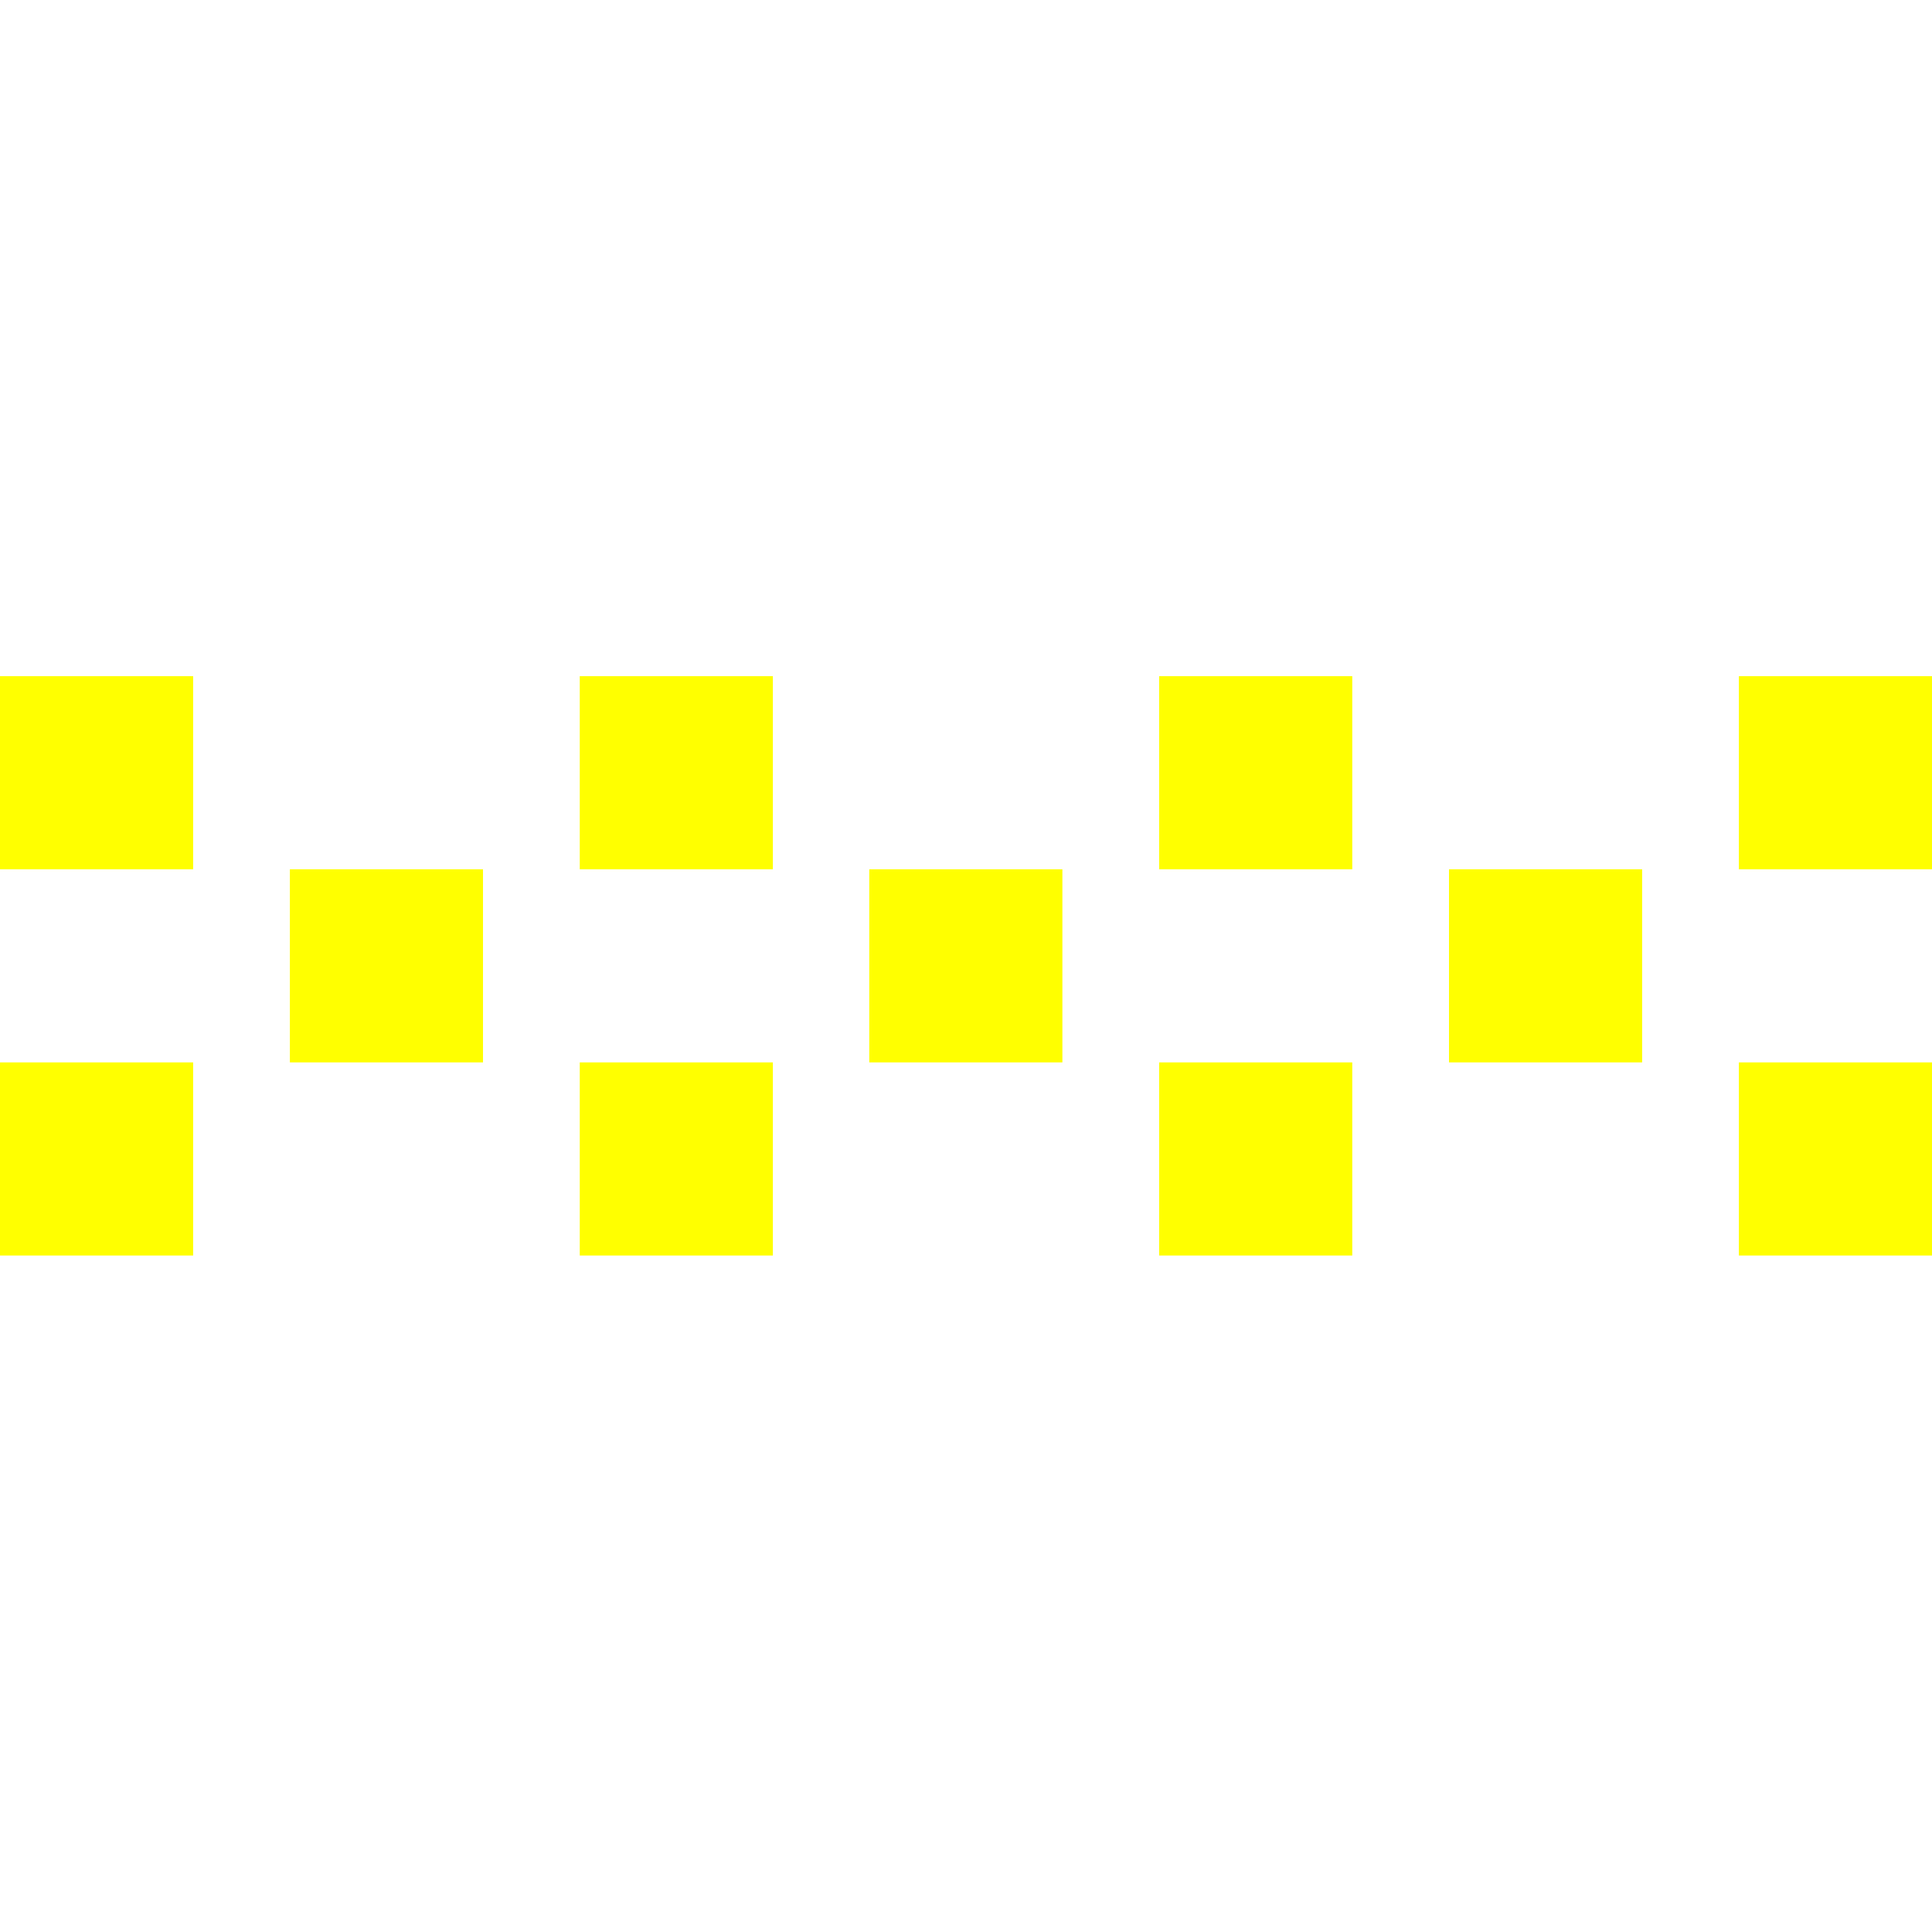
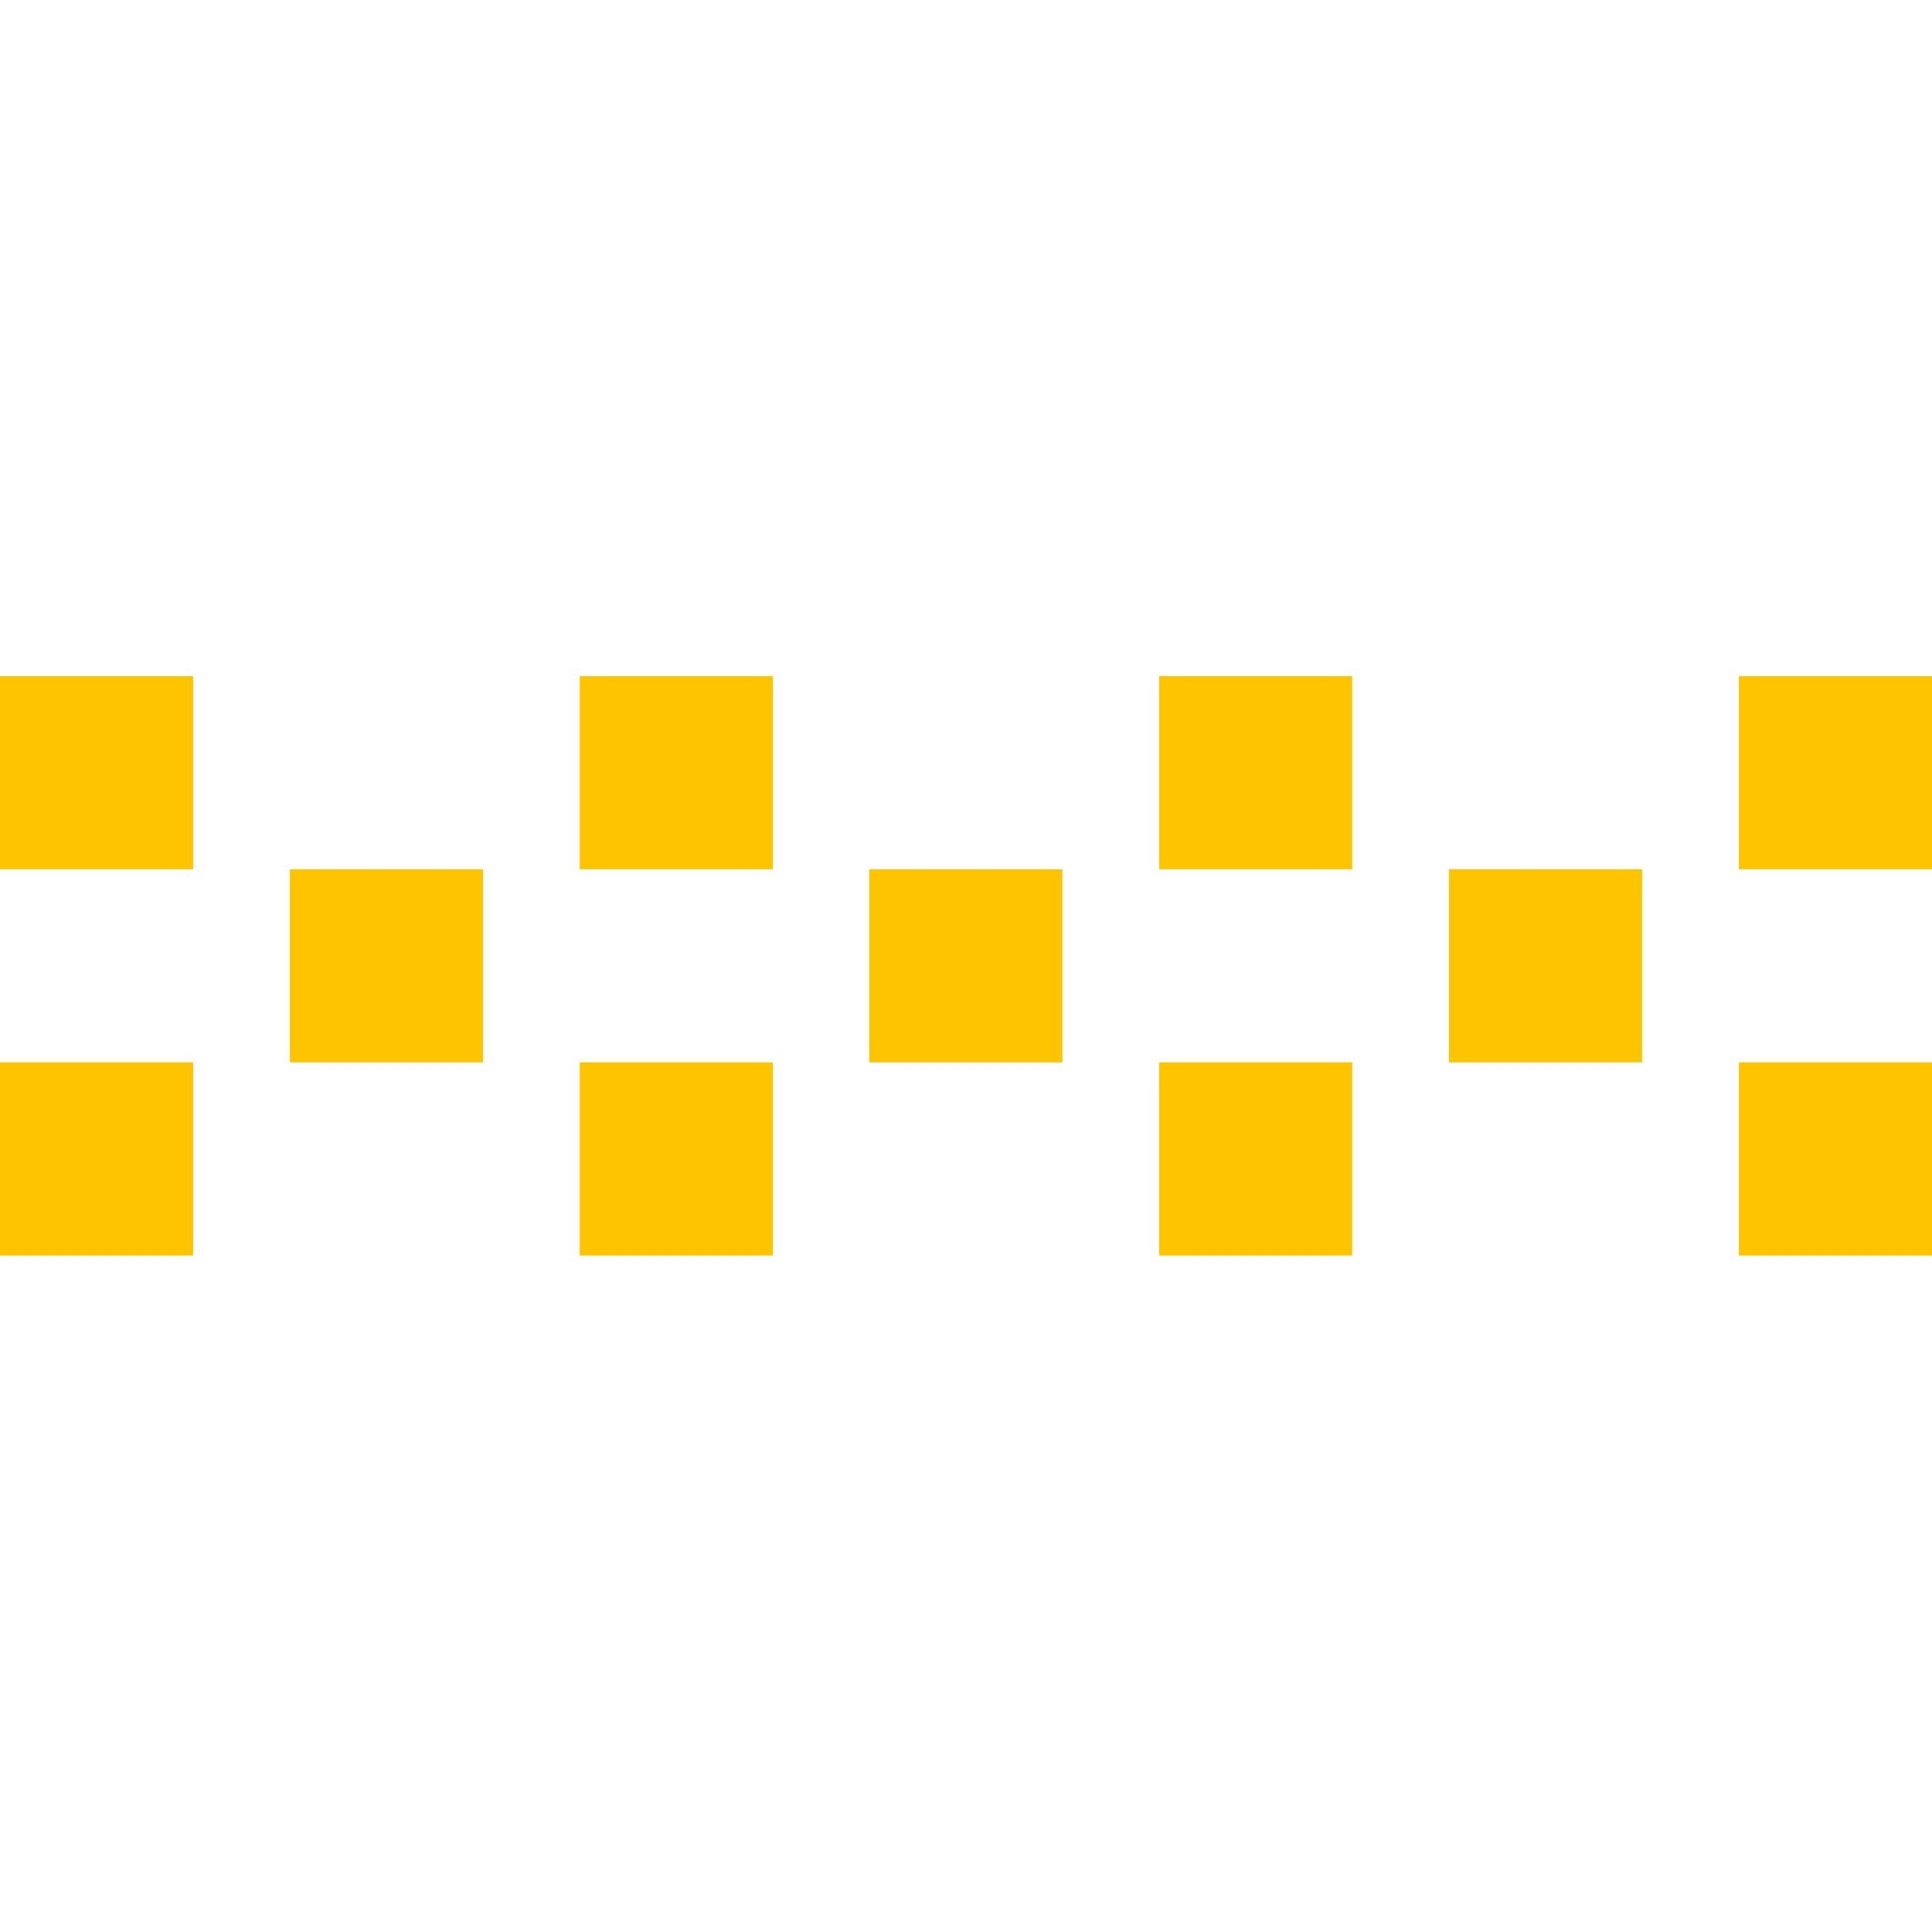
<svg xmlns="http://www.w3.org/2000/svg" width="20" height="20" viewBox="0 0 5.292 5.292" version="1.1" id="svg8">
  <defs id="defs2" />
  <g id="layer1" transform="translate(0,-291.7083)">
    <g id="g847" transform="matrix(0.05207439,0,0,0.05207453,-0.9012516,282.412)">
      <g id="g851">
        <g id="g1059" transform="matrix(1.998622,0,0,1.998619,17.32448,-313.5231)">
          <path style="opacity:1;fill:none;fill-opacity:0.494;stroke:#ffffff00;stroke-width:0.07;stroke-linecap:round;stroke-linejoin:round;stroke-miterlimit:4;stroke-dasharray:none;stroke-dashoffset:0;stroke-opacity:1;paint-order:stroke fill markers" d="M 25.4,271.6 -8.0000008e-7,246.2 H 50.8 Z" id="path883" />
          <path id="path880" d="m 25.4,271.6 25.4,25.4 H 0 Z" style="opacity:1;fill:none;fill-opacity:0.494;stroke:#ffffff00;stroke-width:0.07;stroke-linecap:round;stroke-linejoin:round;stroke-miterlimit:4;stroke-dasharray:none;stroke-dashoffset:0;stroke-opacity:1;paint-order:stroke fill markers" />
          <rect ry="5.053" y="253.849" x="7.649" height="35.529" width="35.529" id="rect870" style="opacity:1;fill:none;fill-opacity:0.494;stroke:#ffffff00;stroke-width:0.062;stroke-linecap:round;stroke-linejoin:round;stroke-miterlimit:4;stroke-dasharray:none;stroke-dashoffset:0;stroke-opacity:1;paint-order:stroke fill markers" />
          <circle r="25.397" cy="271.6" cx="25.4" id="path872" style="opacity:1;fill:none;fill-opacity:0.494;stroke:#ffffff00;stroke-width:0.076;stroke-linecap:round;stroke-linejoin:round;stroke-miterlimit:4;stroke-dasharray:none;stroke-dashoffset:0;stroke-opacity:1;paint-order:stroke fill markers" />
          <circle transform="rotate(-45)" cx="-174.09" cy="210.011" r="12.656" id="path876" style="opacity:1;fill:none;fill-opacity:0.494;stroke:#ffffff00;stroke-width:0.074;stroke-linecap:round;stroke-linejoin:round;stroke-miterlimit:4;stroke-dasharray:none;stroke-dashoffset:0;stroke-opacity:1;paint-order:stroke fill markers" />
          <path id="path904" d="m 25.4,271.6 -25.4,25.4 v -50.8 z" style="opacity:1;fill:none;fill-opacity:0.494;stroke:#ffffff00;stroke-width:0.07;stroke-linecap:round;stroke-linejoin:round;stroke-miterlimit:4;stroke-dasharray:none;stroke-dashoffset:0;stroke-opacity:1;paint-order:stroke fill markers" />
          <path style="opacity:1;fill:none;fill-opacity:0.494;stroke:#ffffff00;stroke-width:0.07;stroke-linecap:round;stroke-linejoin:round;stroke-miterlimit:4;stroke-dasharray:none;stroke-dashoffset:0;stroke-opacity:1;paint-order:stroke fill markers" d="m 25.4,271.6 25.4,-25.4 v 50.8 z" id="path906" />
          <rect ry="5.051" y="256.393" x="2.566" height="30.44" width="45.694" id="rect837" style="opacity:1;fill:none;fill-opacity:0.494;stroke:#ffffff00;stroke-width:0.066;stroke-linecap:round;stroke-linejoin:round;stroke-miterlimit:4;stroke-dasharray:none;stroke-dashoffset:0;stroke-opacity:1;paint-order:stroke fill markers" />
          <rect style="opacity:1;fill:none;fill-opacity:0.494;stroke:#ffffff00;stroke-width:0.066;stroke-linecap:round;stroke-linejoin:round;stroke-miterlimit:4;stroke-dasharray:none;stroke-dashoffset:0;stroke-opacity:1;paint-order:stroke fill markers" id="rect831" width="45.694" height="30.441" x="248.766" y="-40.633" ry="5.051" transform="rotate(90)" />
        </g>
      </g>
    </g>
    <path style="opacity:1;fill:#ffc107;fill-opacity:1;stroke:none;stroke-width:0.386;stroke-miterlimit:4;stroke-dasharray:none;stroke-opacity:1" d="m 50.206,401.677 c 110.217,0.713 55.109,0.356 0,0 z" id="rect997" />
    <g id="g839">
      <g id="g849" transform="rotate(90,2.645833,294.3542)">
-         <rect y="291.708" x="1.852" height="0.529" width="0.529" id="rect830" style="opacity:1;fill:#ffff00;fill-opacity:1;stroke:none;stroke-width:0.529;stroke-linecap:round;stroke-linejoin:round;stroke-miterlimit:4;stroke-dasharray:none;stroke-dashoffset:0;stroke-opacity:1" />
-         <rect style="opacity:1;fill:#ffff00;fill-opacity:1;stroke:none;stroke-width:0.529;stroke-linecap:round;stroke-linejoin:round;stroke-miterlimit:4;stroke-dasharray:none;stroke-dashoffset:0;stroke-opacity:1" id="rect832" width="0.529" height="0.529" x="1.852" y="293.296" />
-         <rect y="294.883" x="1.852" height="0.529" width="0.529" id="rect834" style="opacity:1;fill:#ffff00;fill-opacity:1;stroke:none;stroke-width:0.529;stroke-linecap:round;stroke-linejoin:round;stroke-miterlimit:4;stroke-dasharray:none;stroke-dashoffset:0;stroke-opacity:1" />
-         <rect style="opacity:1;fill:#ffff00;fill-opacity:1;stroke:none;stroke-width:0.529;stroke-linecap:round;stroke-linejoin:round;stroke-miterlimit:4;stroke-dasharray:none;stroke-dashoffset:0;stroke-opacity:1" id="rect836" width="0.529" height="0.529" x="1.852" y="296.471" />
-         <rect y="292.502" x="2.381" height="0.529" width="0.529" id="rect838" style="opacity:1;fill:#ffff00;fill-opacity:1;stroke:none;stroke-width:0.529;stroke-linecap:round;stroke-linejoin:round;stroke-miterlimit:4;stroke-dasharray:none;stroke-dashoffset:0;stroke-opacity:1" />
-         <rect style="opacity:1;fill:#ffff00;fill-opacity:1;stroke:none;stroke-width:0.529;stroke-linecap:round;stroke-linejoin:round;stroke-miterlimit:4;stroke-dasharray:none;stroke-dashoffset:0;stroke-opacity:1" id="rect840" width="0.529" height="0.529" x="2.381" y="294.09" />
-         <rect y="295.677" x="2.381" height="0.529" width="0.529" id="rect842" style="opacity:1;fill:#ffff00;fill-opacity:1;stroke:none;stroke-width:0.529;stroke-linecap:round;stroke-linejoin:round;stroke-miterlimit:4;stroke-dasharray:none;stroke-dashoffset:0;stroke-opacity:1" />
-         <rect style="opacity:1;fill:#ffff00;fill-opacity:1;stroke:none;stroke-width:0.529;stroke-linecap:round;stroke-linejoin:round;stroke-miterlimit:4;stroke-dasharray:none;stroke-dashoffset:0;stroke-opacity:1" id="rect844" width="0.529" height="0.529" x="2.91" y="291.708" />
-         <rect y="293.296" x="2.91" height="0.529" width="0.529" id="rect846" style="opacity:1;fill:#ffff00;fill-opacity:1;stroke:none;stroke-width:0.529;stroke-linecap:round;stroke-linejoin:round;stroke-miterlimit:4;stroke-dasharray:none;stroke-dashoffset:0;stroke-opacity:1" />
-         <rect style="opacity:1;fill:#ffff00;fill-opacity:1;stroke:none;stroke-width:0.529;stroke-linecap:round;stroke-linejoin:round;stroke-miterlimit:4;stroke-dasharray:none;stroke-dashoffset:0;stroke-opacity:1" id="rect848" width="0.529" height="0.529" x="2.91" y="294.883" />
-         <rect y="296.471" x="2.91" height="0.529" width="0.529" id="rect850" style="opacity:1;fill:#ffff00;fill-opacity:1;stroke:none;stroke-width:0.529;stroke-linecap:round;stroke-linejoin:round;stroke-miterlimit:4;stroke-dasharray:none;stroke-dashoffset:0;stroke-opacity:1" />
+         <rect y="291.708" x="1.852" height="0.529" width="0.529" id="rect830" style="opacity:1;fill:#ffc400;fill-opacity:1;stroke:none;stroke-width:0.529;stroke-linecap:round;stroke-linejoin:round;stroke-miterlimit:4;stroke-dasharray:none;stroke-dashoffset:0;stroke-opacity:1" />
+         <rect style="opacity:1;fill:#ffc400;fill-opacity:1;stroke:none;stroke-width:0.529;stroke-linecap:round;stroke-linejoin:round;stroke-miterlimit:4;stroke-dasharray:none;stroke-dashoffset:0;stroke-opacity:1" id="rect832" width="0.529" height="0.529" x="1.852" y="293.296" />
+         <rect y="294.883" x="1.852" height="0.529" width="0.529" id="rect834" style="opacity:1;fill:#ffc400;fill-opacity:1;stroke:none;stroke-width:0.529;stroke-linecap:round;stroke-linejoin:round;stroke-miterlimit:4;stroke-dasharray:none;stroke-dashoffset:0;stroke-opacity:1" />
+         <rect style="opacity:1;fill:#ffc400;fill-opacity:1;stroke:none;stroke-width:0.529;stroke-linecap:round;stroke-linejoin:round;stroke-miterlimit:4;stroke-dasharray:none;stroke-dashoffset:0;stroke-opacity:1" id="rect836" width="0.529" height="0.529" x="1.852" y="296.471" />
+         <rect y="292.502" x="2.381" height="0.529" width="0.529" id="rect838" style="opacity:1;fill:#ffc400;fill-opacity:1;stroke:none;stroke-width:0.529;stroke-linecap:round;stroke-linejoin:round;stroke-miterlimit:4;stroke-dasharray:none;stroke-dashoffset:0;stroke-opacity:1" />
+         <rect style="opacity:1;fill:#ffc400;fill-opacity:1;stroke:none;stroke-width:0.529;stroke-linecap:round;stroke-linejoin:round;stroke-miterlimit:4;stroke-dasharray:none;stroke-dashoffset:0;stroke-opacity:1" id="rect840" width="0.529" height="0.529" x="2.381" y="294.09" />
+         <rect y="295.677" x="2.381" height="0.529" width="0.529" id="rect842" style="opacity:1;fill:#ffc400;fill-opacity:1;stroke:none;stroke-width:0.529;stroke-linecap:round;stroke-linejoin:round;stroke-miterlimit:4;stroke-dasharray:none;stroke-dashoffset:0;stroke-opacity:1" />
+         <rect style="opacity:1;fill:#ffc400;fill-opacity:1;stroke:none;stroke-width:0.529;stroke-linecap:round;stroke-linejoin:round;stroke-miterlimit:4;stroke-dasharray:none;stroke-dashoffset:0;stroke-opacity:1" id="rect844" width="0.529" height="0.529" x="2.91" y="291.708" />
+         <rect y="293.296" x="2.91" height="0.529" width="0.529" id="rect846" style="opacity:1;fill:#ffc400;fill-opacity:1;stroke:none;stroke-width:0.529;stroke-linecap:round;stroke-linejoin:round;stroke-miterlimit:4;stroke-dasharray:none;stroke-dashoffset:0;stroke-opacity:1" />
+         <rect style="opacity:1;fill:#ffc400;fill-opacity:1;stroke:none;stroke-width:0.529;stroke-linecap:round;stroke-linejoin:round;stroke-miterlimit:4;stroke-dasharray:none;stroke-dashoffset:0;stroke-opacity:1" id="rect848" width="0.529" height="0.529" x="2.91" y="294.883" />
+         <rect y="296.471" x="2.91" height="0.529" width="0.529" id="rect850" style="opacity:1;fill:#ffc400;fill-opacity:1;stroke:none;stroke-width:0.529;stroke-linecap:round;stroke-linejoin:round;stroke-miterlimit:4;stroke-dasharray:none;stroke-dashoffset:0;stroke-opacity:1" />
      </g>
    </g>
  </g>
</svg>
